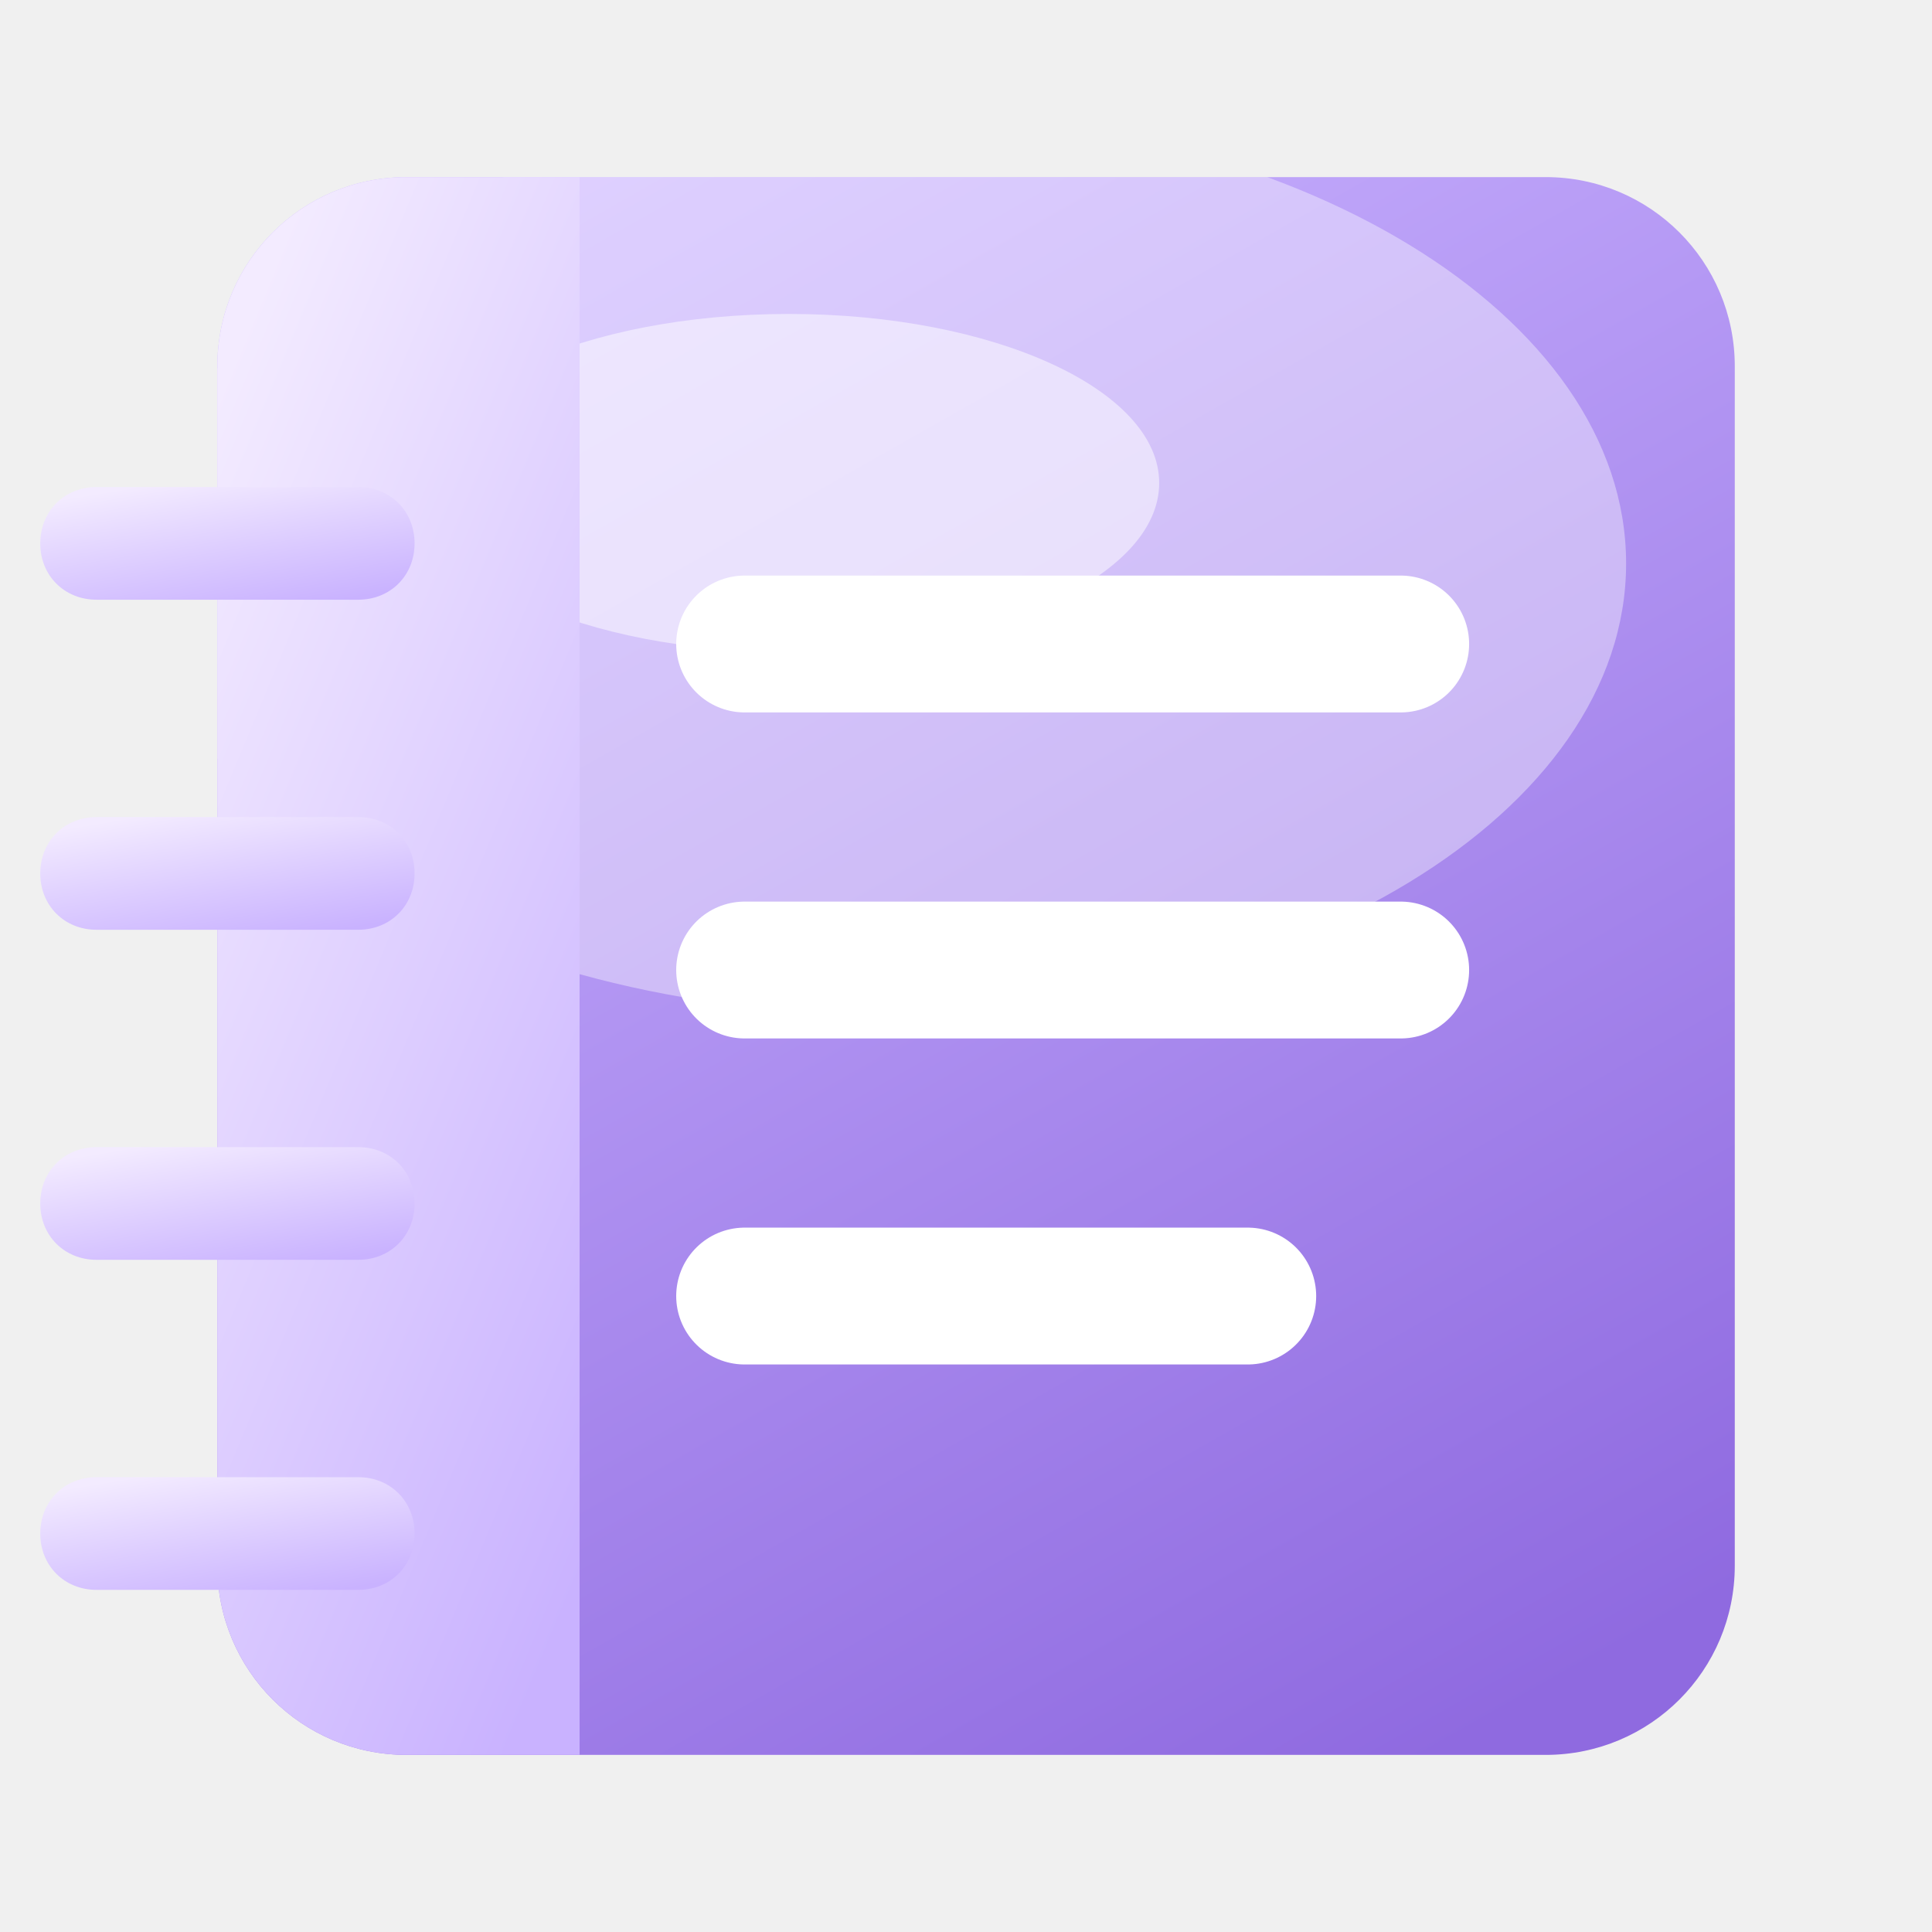
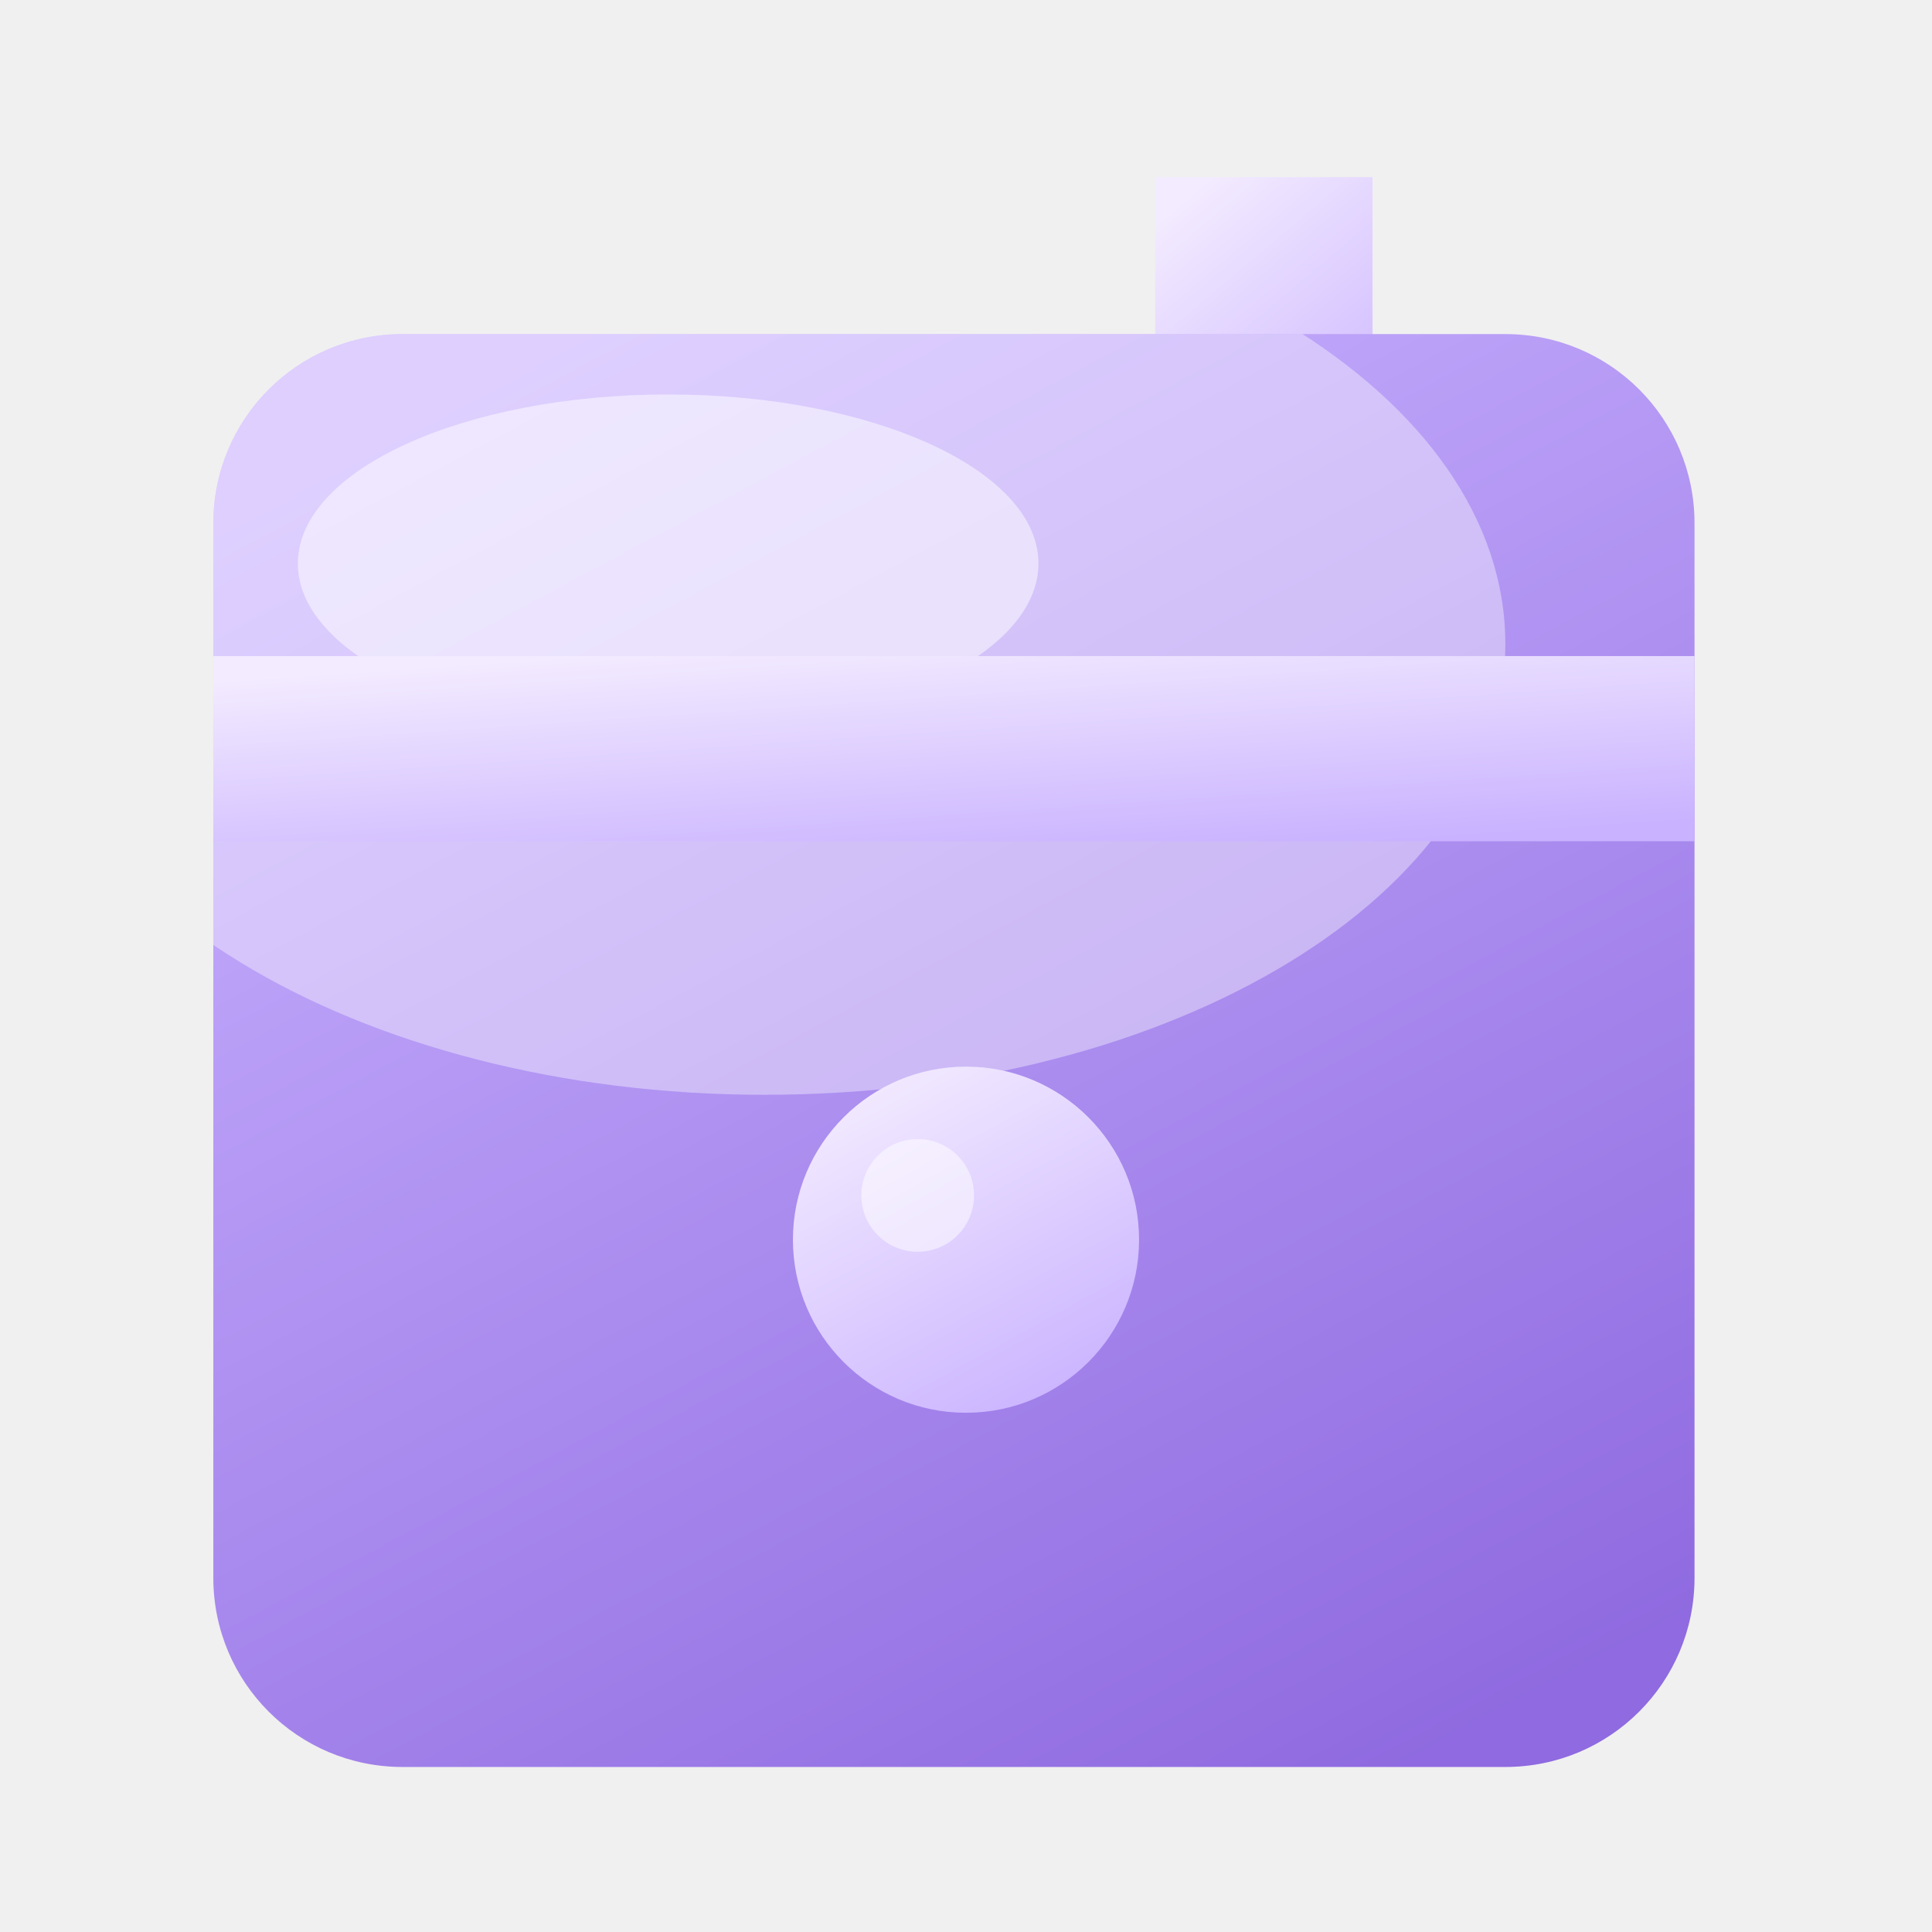
<svg xmlns="http://www.w3.org/2000/svg" viewBox="0 0 24 24" fill="none">
  <defs>
    <linearGradient id="n-fill" x1="0.25" y1="0" x2="0.8" y2="1">
      <stop offset="0%" stop-color="#C9B2FF" />
      <stop offset="100%" stop-color="#8F6AE0" />
    </linearGradient>
    <linearGradient id="n-acc" x1="0.25" y1="0" x2="0.8" y2="1">
      <stop offset="0%" stop-color="#F3EBFF" />
      <stop offset="100%" stop-color="#C9B2FF" />
    </linearGradient>
    <clipPath id="n-clip">
-       <path d="M5.05 2.2 H19.2 C20.5 2.2 21.55 3.25 21.55 4.55 V19.45 C21.55 20.75 20.5 21.8 19.2 21.8 H5.05 C3.75 21.8 2.7 20.75 2.7 19.45 V4.55 C2.7 3.25 3.75 2.2 5.05 2.2 Z" />
+       <path d="M5.0 4.15 H18.7 C20.0 4.15 21.05 5.2 21.05 6.5 V19.6 C21.05 20.9 20.0 21.95 18.7 21.95 H5.0 C3.7 21.95 2.65 20.9 2.65 19.6 V6.5 C2.65 5.2 3.7 4.15 5.0 4.15 Z" />
    </clipPath>
  </defs>
-   <path d="M5.05 2.2 H19.2 C20.5 2.2 21.55 3.25 21.55 4.55 V19.45 C21.55 20.75 20.5 21.8 19.2 21.8 H5.05 C3.75 21.8 2.7 20.75 2.7 19.45 V4.55 C2.7 3.25 3.75 2.2 5.05 2.2 Z" fill="url(#n-fill)" />
+   <path d="M14.35 2.2 H17.05 V6.35 L15.7 5.15 L14.35 6.35 Z" fill="url(#n-acc)" />
+   <path d="M5.0 4.15 H18.7 C20.0 4.15 21.05 5.2 21.05 6.5 V19.6 C21.05 20.9 20.0 21.95 18.7 21.95 H5.0 C3.7 21.95 2.65 20.9 2.65 19.6 V6.5 C2.65 5.2 3.7 4.15 5.0 4.15 Z" fill="url(#n-fill)" />
  <g clip-path="url(#n-clip)">
-     <ellipse cx="11" cy="7" rx="9.2" ry="5.6" fill="#ffffff" fill-opacity="0.38" />
-     <ellipse cx="9.8" cy="6" rx="4.6" ry="2.1" fill="#ffffff" fill-opacity="0.5" />
+     <ellipse cx="9.5" cy="8" rx="9.2" ry="5.6" fill="#ffffff" fill-opacity="0.38" />
+     <ellipse cx="8.3" cy="7" rx="4.6" ry="2.1" fill="#ffffff" fill-opacity="0.5" />
  </g>
-   <path d="M2.7 4.55 C2.7 3.25 3.75 2.2 5.05 2.2 H7.2 V21.8 H5.05 C3.75 21.8 2.7 20.75 2.7 19.45 Z" fill="url(#n-acc)" />
-   <path d="M1.2 6.05 H4.45 C4.85 6.05 5.15 6.35 5.15 6.75 C5.15 7.15 4.85 7.45 4.45 7.45 H1.2 C0.8 7.45 0.5 7.15 0.5 6.75 C0.5 6.35 0.8 6.05 1.2 6.05 Z" fill="url(#n-acc)" />
-   <path d="M1.2 10.15 H4.45 C4.85 10.15 5.15 10.45 5.15 10.85 C5.15 11.25 4.85 11.55 4.45 11.55 H1.2 C0.8 11.55 0.5 11.25 0.5 10.85 C0.5 10.45 0.8 10.15 1.2 10.15 Z" fill="url(#n-acc)" />
-   <path d="M1.2 14.25 H4.45 C4.85 14.25 5.15 14.55 5.15 14.95 C5.15 15.35 4.85 15.65 4.45 15.65 H1.2 C0.8 15.65 0.5 15.35 0.5 14.95 C0.5 14.55 0.8 14.25 1.2 14.25 Z" fill="url(#n-acc)" />
-   <path d="M1.2 18.35 H4.45 C4.85 18.35 5.15 18.65 5.15 19.05 C5.15 19.45 4.85 19.75 4.45 19.75 H1.2 C0.8 19.75 0.5 19.45 0.5 19.05 C0.5 18.65 0.8 18.35 1.2 18.35 Z" fill="url(#n-acc)" />
-   <path d="M9.25 8.0 H17.4" fill="none" stroke="#FFFFFF" stroke-width="1.7" stroke-linecap="round" />
-   <path d="M9.25 12.05 H17.4" fill="none" stroke="#FFFFFF" stroke-width="1.7" stroke-linecap="round" />
-   <path d="M9.25 16.1 H15.5" fill="none" stroke="#FFFFFF" stroke-width="1.7" stroke-linecap="round" />
+   <path d="M2.65 8.15 H21.05 V10.45 H2.65 Z" fill="url(#n-acc)" />
+   <circle cx="12" cy="15.4" r="2.15" fill="url(#n-acc)" />
+   <circle cx="11.4" cy="14.85" r="0.7" fill="#ffffff" fill-opacity="0.5" />
</svg>
